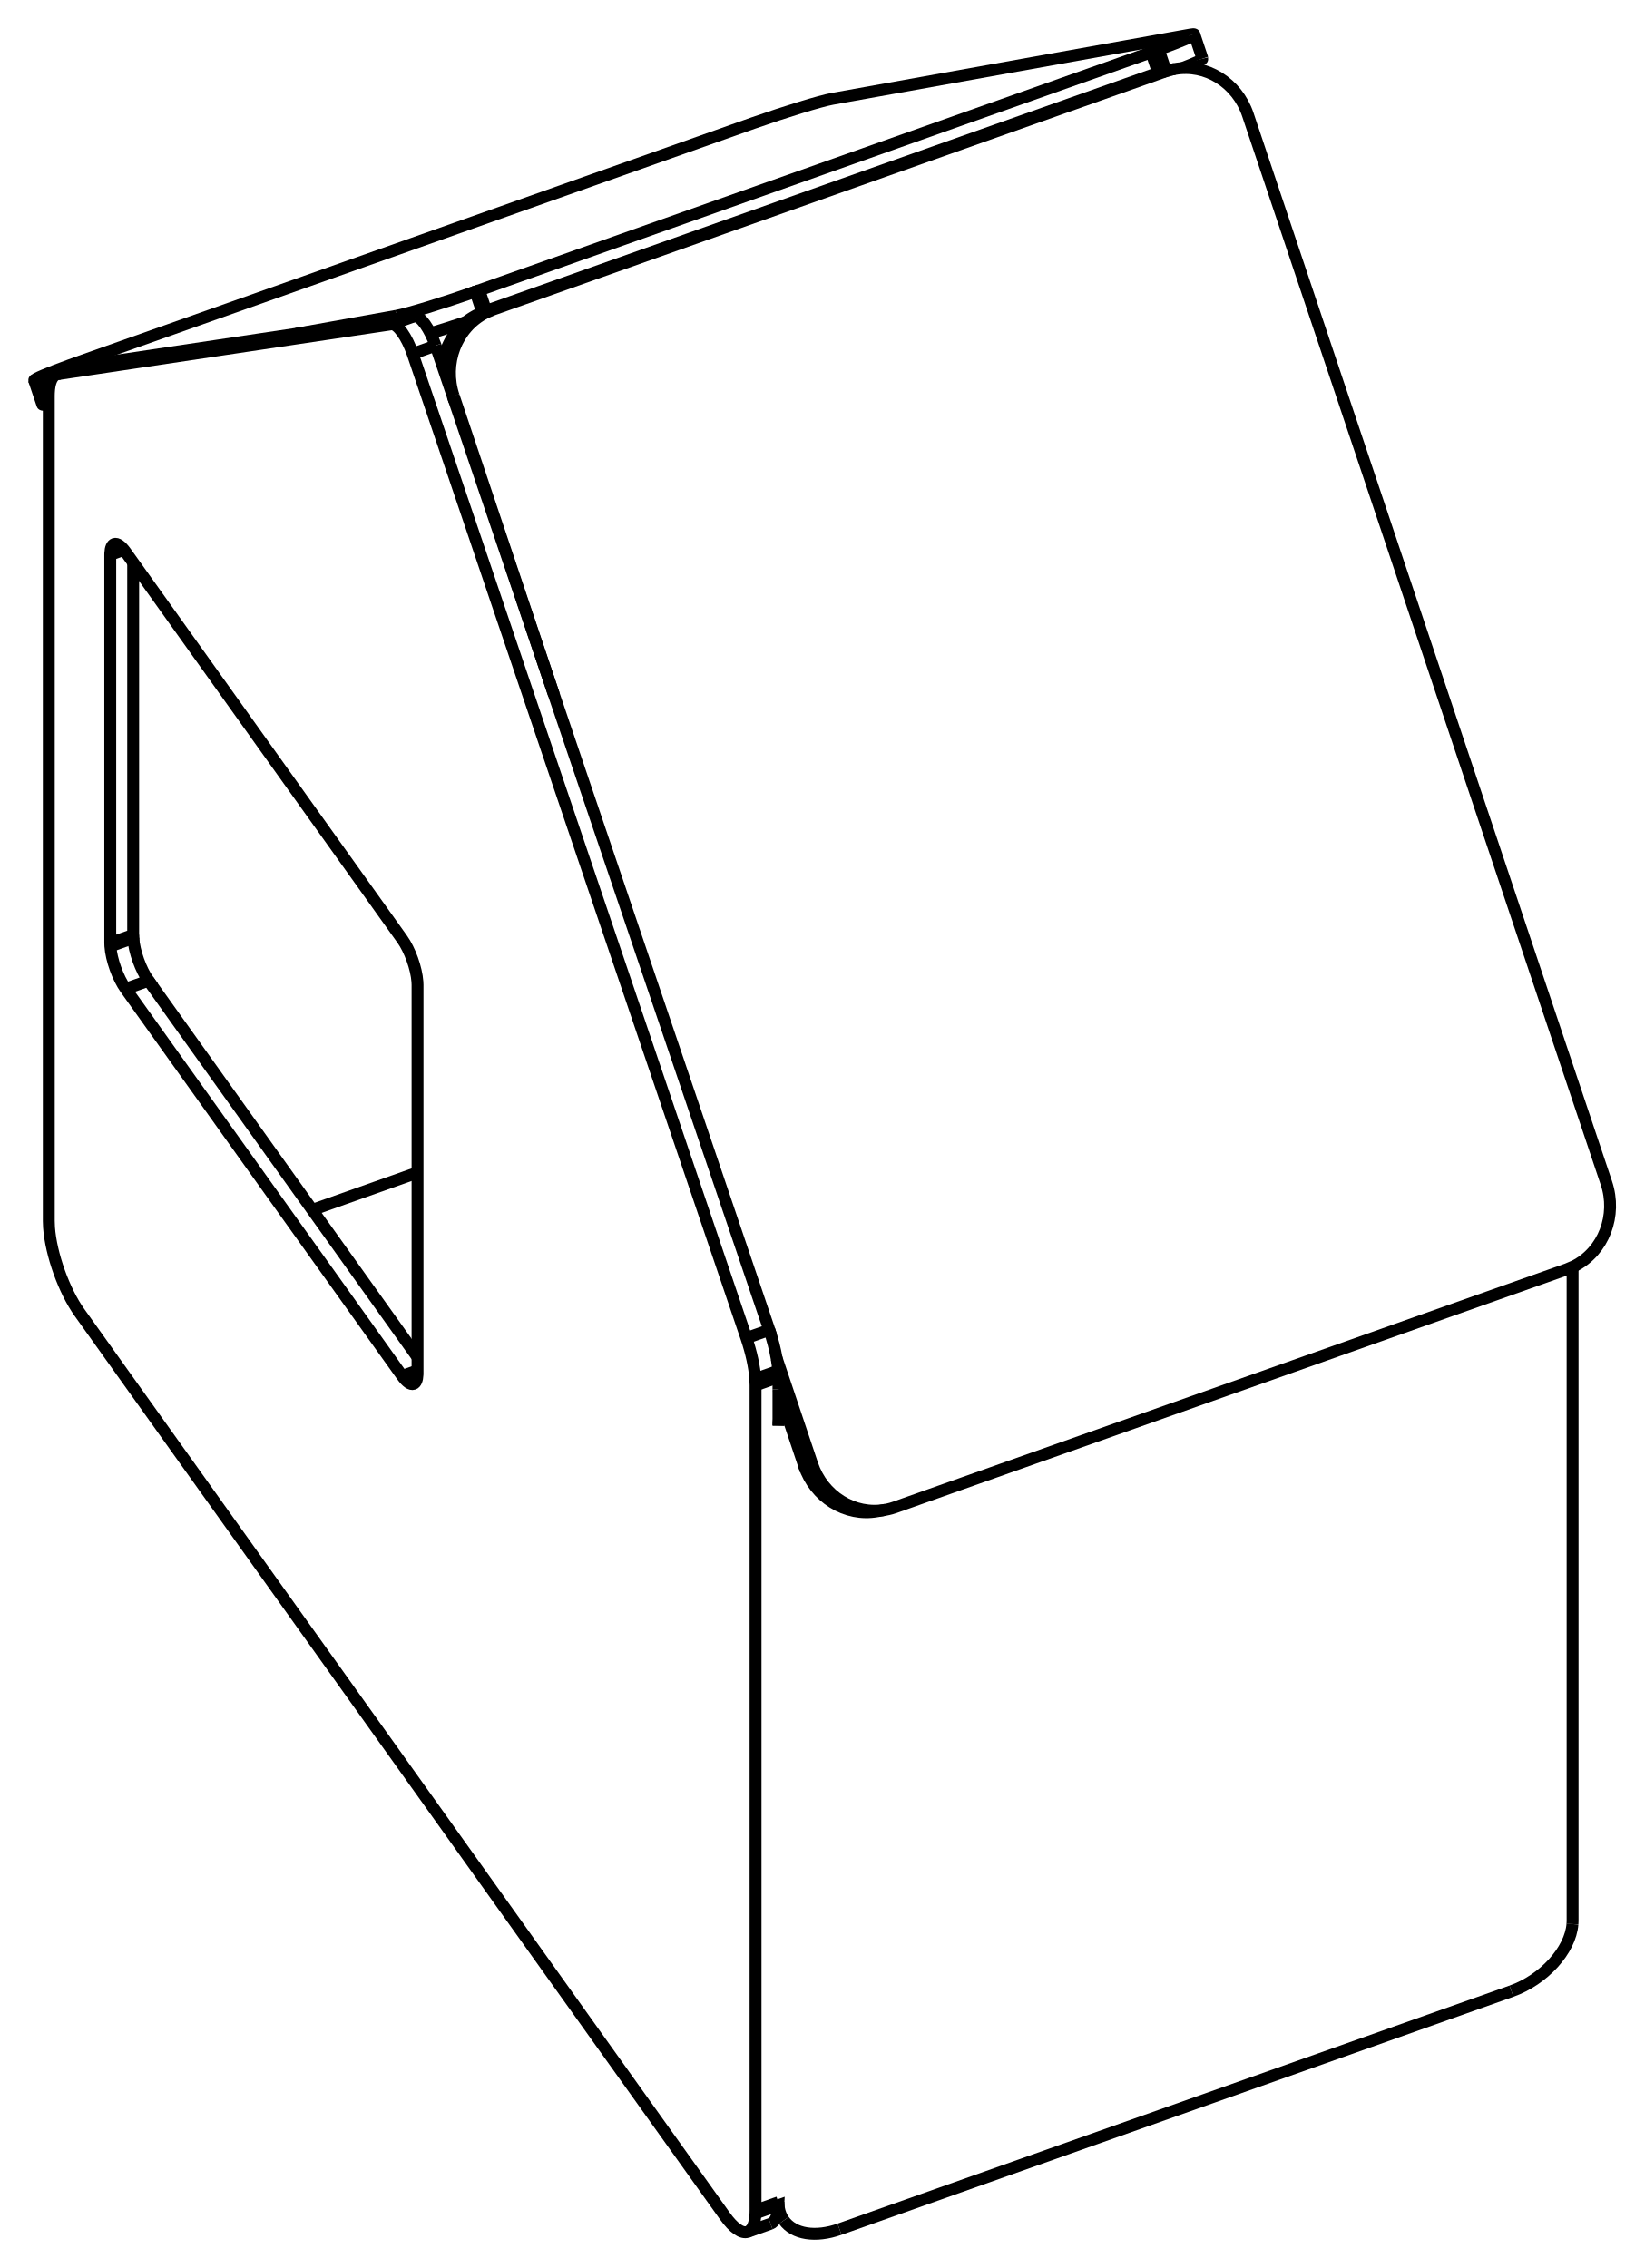
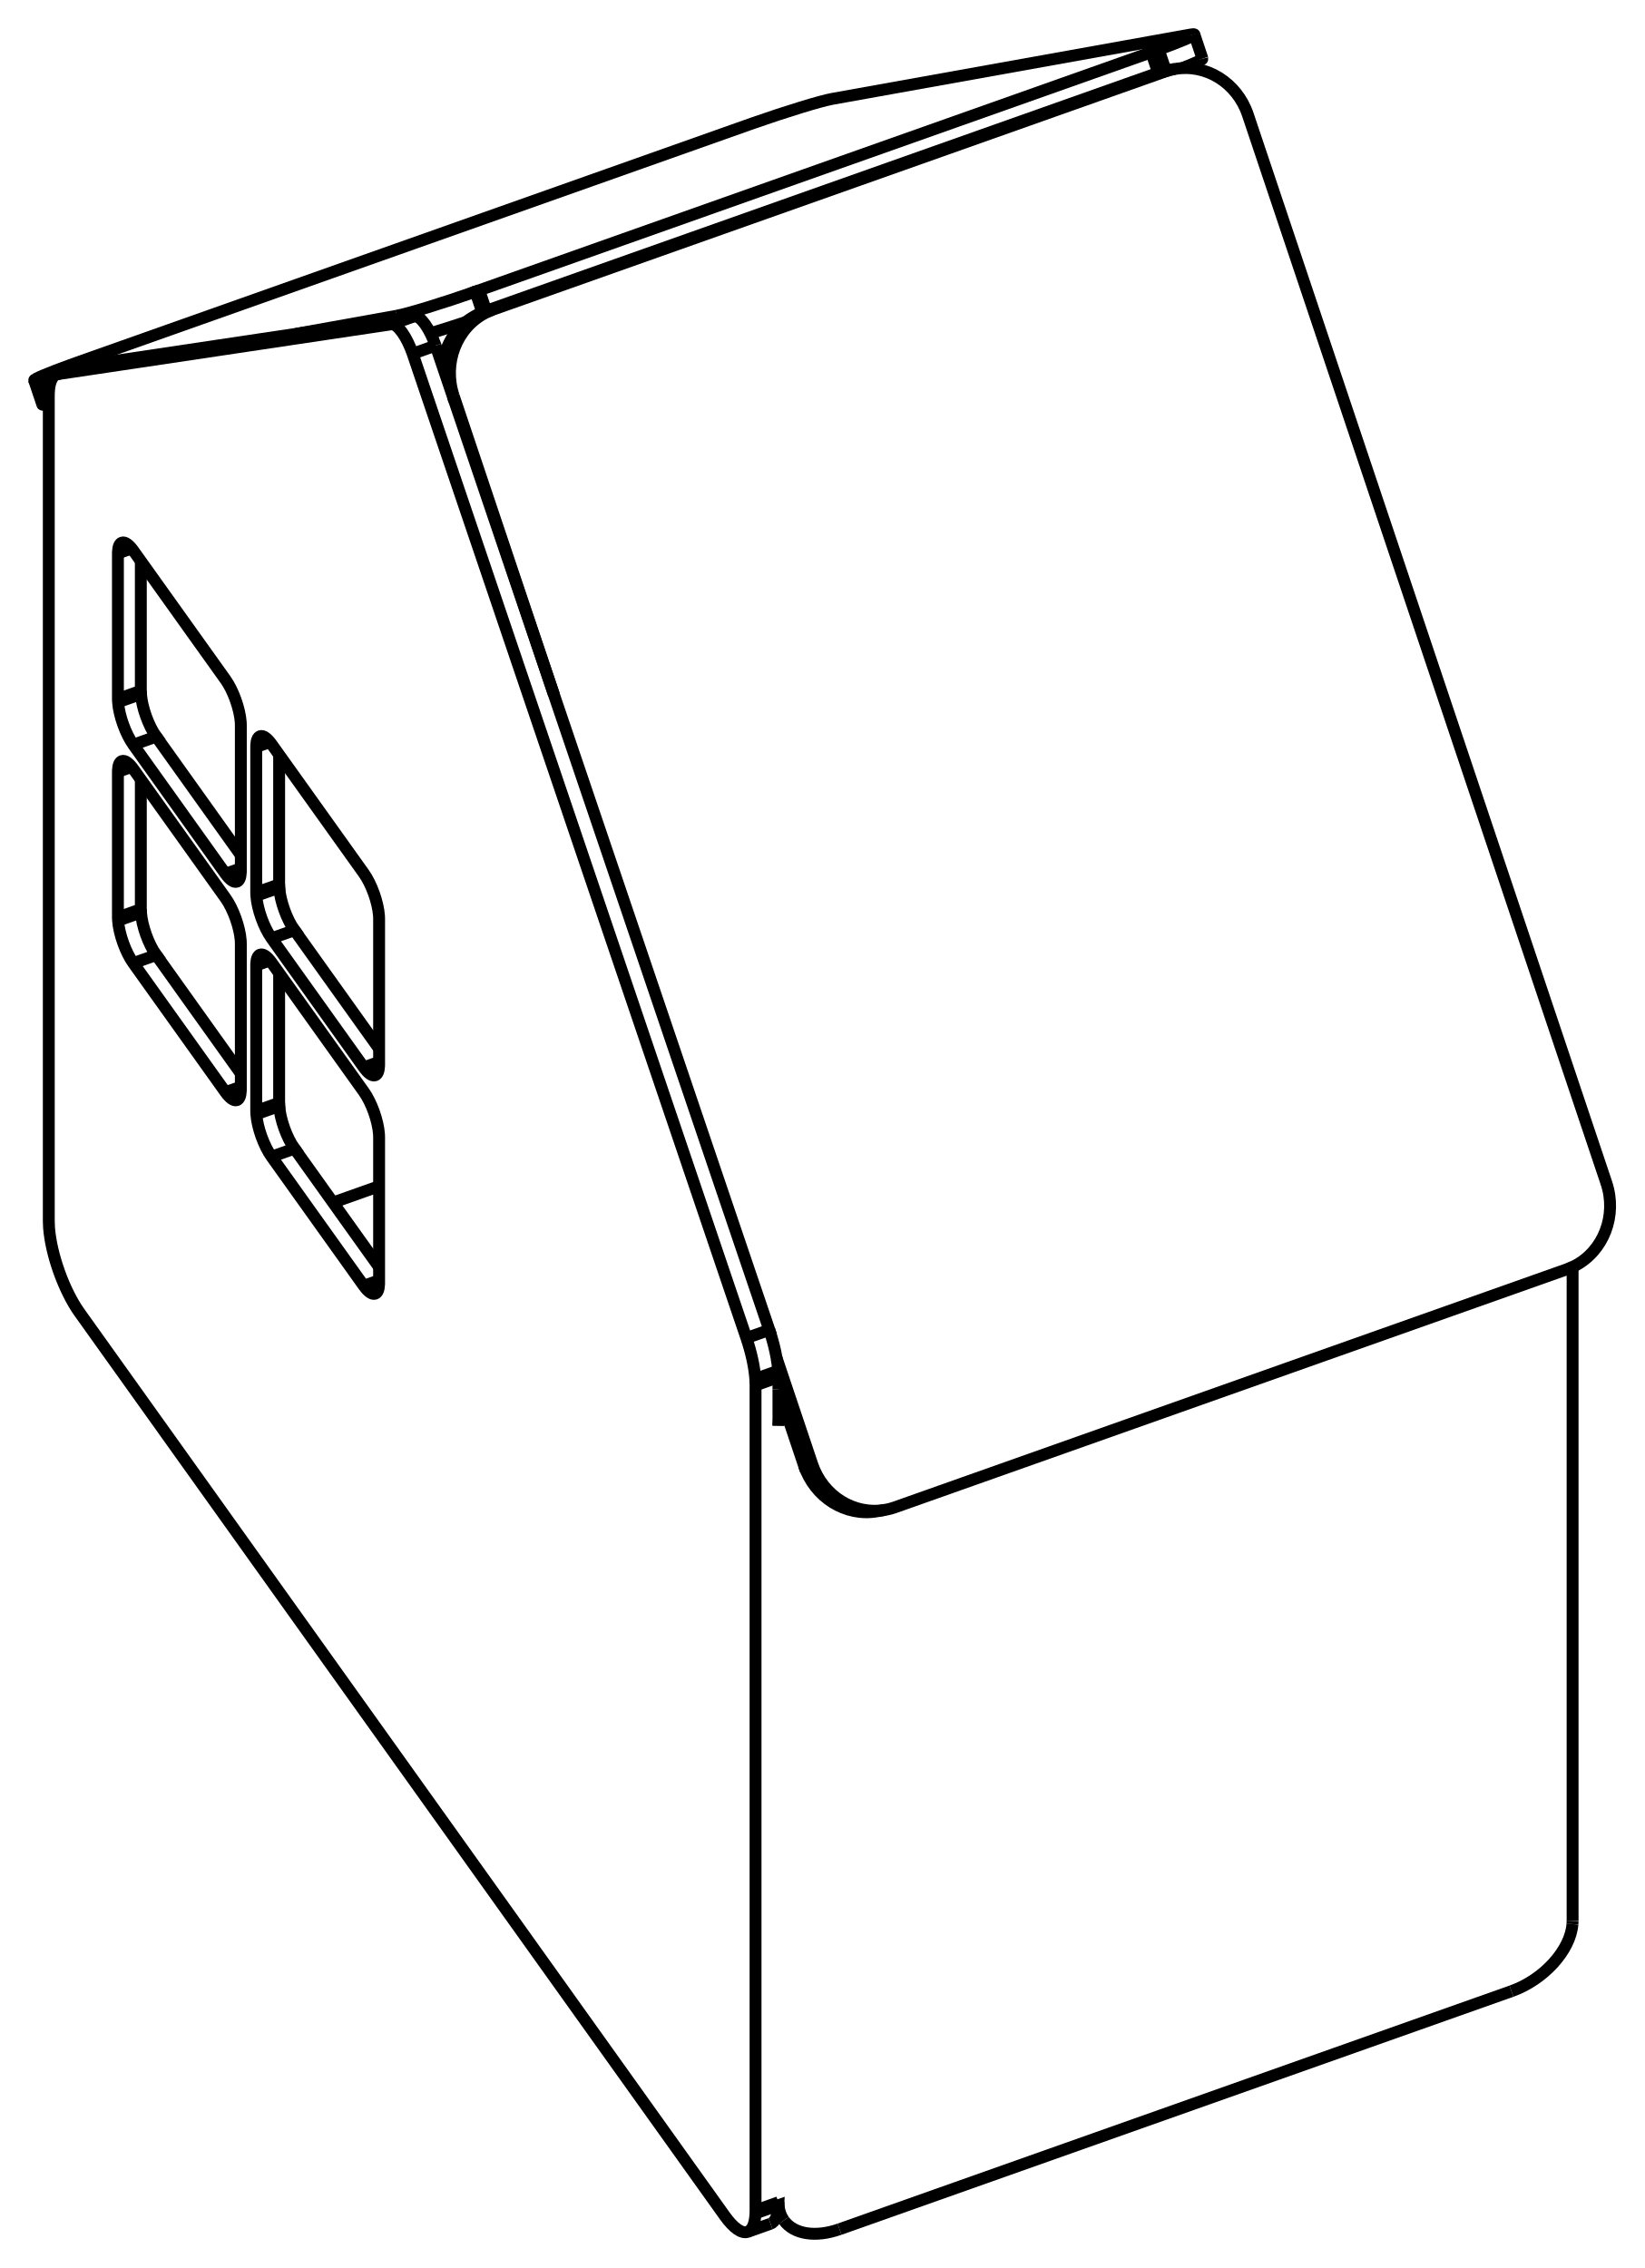
<svg xmlns="http://www.w3.org/2000/svg" version="1.1" viewBox="-23.711 -26.393 48.092 66.344" fill="none" stroke="black" stroke-width="0.6%" vector-effect="non-scaling-stroke">
  <path d="M -10.47 -14.805 L -7.509 -6.071 L -1.21 12.51 L -1.88 12.748 L -11.641 -16.046 A 1 0.319 70.493 0 0 -12.256 -16.908 L -22.02 -15.449 A 2 0.638 70.493 0 0 -22.053 -15.44 A 2 0.638 70.493 0 0 -22.282 -14.9 L -22.284 -14.813 L -22.284 9.324 L -22.277 9.512 A 2 0.638 70.493 0 0 -21.385 12.002 L -2.512 38.428 A 2 0.638 70.493 0 0 -1.844 38.893 A 2 0.638 70.493 0 0 -1.615 38.353 L -1.613 38.266 L -1.613 14.13 L -1.62 13.942 A 2 0.638 70.493 0 0 -1.88 12.748" />
  <path d="M -10.441 -14.81 L -7.509 -6.071" />
  <path d="M -10.971 -16.284 L -11.641 -16.046" />
  <path d="M -10.971 -16.284 L -10.47 -14.805 L -10.441 -14.81" />
  <path d="M -0.997 13.335 L 0.044 16.437 A 2 1.893 259.817 0 0 2.184 17.772 A 2 1.893 259.817 0 0 2.353 17.734 L 2.466 17.698 L 22.12 10.735 L 22.339 10.641 A 2 1.893 259.817 0 0 23.271 8.208 L 12.786 -23.039 A 2 1.893 259.817 0 0 10.645 -24.374 A 2 1.893 259.817 0 0 10.477 -24.335 L 10.364 -24.299 L -9.29 -17.337 L -9.509 -17.243 A 2 1.893 259.817 0 0 -10.441 -14.81" />
  <path d="M -9.716 -17.205 L -9.743 -17.192 L -9.77 -17.177 L -9.797 -17.163 L -9.824 -17.148 L -9.851 -17.132 L -9.878 -17.116 L -9.905 -17.1 L -9.932 -17.083 L -9.958 -17.066 L -9.985 -17.048 L -10.011 -17.03 L -10.037 -17.011 L -10.064 -16.992 L -10.09 -16.973 A 2 1.893 259.817 0 0 -10.773 -15.7" />
  <path d="M -9.716 -17.205 L -9.509 -17.243" />
  <path d="M -0.95 13.704 L -1.62 13.942" />
  <path d="M -1.21 12.51 A 2 0.638 250.493 0 1 -0.997 13.335 A 2 0.638 250.493 0 1 -0.95 13.704" />
-   <path d="M -20.037 2.531 L -11.949 13.856 A 1 0.319 70.493 0 0 -11.615 14.089 A 1 0.319 70.493 0 0 -11.5 13.819 L -11.499 13.776 L -11.499 2.417 L -11.503 2.323 A 1 0.319 70.493 0 0 -11.949 1.078 L -20.037 -10.247 A 1 0.319 70.493 0 0 -20.371 -10.48 A 1 0.319 70.493 0 0 -20.485 -10.21 L -20.486 -10.167 L -20.486 1.192 L -20.483 1.286 A 1 0.319 70.493 0 0 -20.037 2.531 Z" />
+   <path d="M -19.812 1.781 L -17.116 5.556 A 1 0.319 70.493 0 0 -16.782 5.789 A 1 0.319 70.493 0 0 -16.668 5.518 L -16.667 5.475 L -16.667 1.216 L -16.67 1.122 A 1 0.319 70.493 0 0 -17.116 -0.123 L -19.812 -3.899 A 1 0.319 70.493 0 0 -20.146 -4.131 A 1 0.319 70.493 0 0 -20.261 -3.861 L -20.262 -3.818 L -20.262 0.442 L -20.258 0.536 A 1 0.319 70.493 0 0 -19.812 1.781 Z" />
+   <path d="M -15.768 7.443 L -13.072 11.219 A 1 0.319 70.493 0 0 -12.738 11.451 A 1 0.319 70.493 0 0 -12.624 11.181 L -12.623 11.138 L -12.623 6.878 L -12.626 6.784 A 1 0.319 70.493 0 0 -13.072 5.539 L -15.768 1.764 A 1 0.319 70.493 0 0 -16.102 1.531 A 1 0.319 70.493 0 0 -16.217 1.802 L -16.217 1.845 L -16.217 6.104 L -16.214 6.198 A 1 0.319 70.493 0 0 -15.768 7.443 Z" />
+   <path d="M -19.812 -4.608 L -17.116 -0.833 A 1 0.319 70.493 0 0 -16.782 -0.601 A 1 0.319 70.493 0 0 -16.668 -0.871 L -16.667 -0.914 L -16.667 -5.173 L -16.67 -5.267 A 1 0.319 70.493 0 0 -17.116 -6.513 L -19.812 -10.288 A 1 0.319 70.493 0 0 -20.146 -10.52 A 1 0.319 70.493 0 0 -20.261 -10.25 L -20.262 -10.207 L -20.262 -5.948 L -20.258 -5.854 A 1 0.319 70.493 0 0 -19.812 -4.608 Z" />
+   <path d="M -15.768 1.054 L -13.072 4.829 A 1 0.319 70.493 0 0 -12.738 5.062 A 1 0.319 70.493 0 0 -12.624 4.792 L -12.623 4.749 L -12.623 0.489 L -12.626 0.395 A 1 0.319 70.493 0 0 -13.072 -0.85 L -15.768 -4.625 A 1 0.319 70.493 0 0 -16.102 -4.858 A 1 0.319 70.493 0 0 -16.217 -4.588 L -16.217 -4.544 L -16.217 -0.285 L -16.214 -0.191 A 1 0.319 70.493 0 0 -15.768 1.054 Z" />
  <path d="M -11.586 -17.145 L -12.256 -16.908" />
  <path d="M -10.971 -16.284 A 1 0.319 70.493 0 0 -11.586 -17.145" />
  <path d="M -12.087 -17.07 L -11.586 -17.145" />
  <path d="M -0.943 14.247 L -0.943 15.312" />
  <path d="M -0.945 38.116 L -0.943 38.029 L -0.929 38.202 A 2 1.268 324.466 0 0 -0.784 38.558 L -0.965 38.306" />
  <path d="M -1.174 38.656 A 2 0.638 70.493 0 0 -0.945 38.116 L -1.615 38.353" />
-   <path d="M -19.367 2.294 L -11.499 13.31" />
-   <path d="M -19.813 1.048 A 1 0.319 70.493 0 0 -19.367 2.294 L -20.037 2.531" />
-   <path d="M -19.816 0.955 L -19.813 1.048 L -20.483 1.286" />
-   <path d="M -19.816 -9.938 L -19.816 0.955 L -20.486 1.192" />
+   <path d="M -19.142 1.543 L -16.667 5.009" />
+   <path d="M -19.588 0.298 A 1 0.319 70.493 0 0 -19.142 1.543 L -19.812 1.781" />
+   <path d="M -19.592 0.204 L -19.588 0.298 L -20.258 0.536" />
+   <path d="M -19.592 -3.59 L -19.592 0.204 L -20.262 0.442" />
+   <path d="M -19.142 -4.846 L -16.667 -1.38" />
+   <path d="M -19.588 -6.091 A 1 0.319 70.493 0 0 -19.142 -4.846 L -19.812 -4.608" />
+   <path d="M -19.592 -6.185 L -19.588 -6.091 L -20.258 -5.854" />
+   <path d="M -19.592 -9.979 L -19.592 -6.185 L -20.262 -5.948" />
+   <path d="M -15.098 7.206 L -12.623 10.672" />
+   <path d="M -15.544 5.961 A 1 0.319 70.493 0 0 -15.098 7.206 L -15.768 7.443" />
+   <path d="M -15.547 5.867 L -15.544 5.961 L -16.214 6.198" />
+   <path d="M -15.547 2.073 L -15.547 5.867 L -16.217 6.104" />
+   <path d="M -15.098 0.817 L -12.623 4.283" />
+   <path d="M -15.544 -0.428 A 1 0.319 70.493 0 0 -15.098 0.817 L -15.768 1.054" />
+   <path d="M -15.547 -0.522 L -15.544 -0.428 L -16.214 -0.191" />
+   <path d="M -15.547 -4.316 L -15.547 -0.522 L -16.217 -0.285" />
  <path d="M -0.943 14.247 L -0.194 16.48 L 0.044 16.437" />
  <path d="M -0.943 13.892 L -0.95 13.704" />
  <path d="M -0.943 13.892 L -0.943 14.247" />
  <path d="M -0.194 16.48 A 2 1.893 259.817 0 0 1.946 17.815" />
  <path d="M 10.436 -24.337 L 10.433 -24.336 L 10.429 -24.335 L 10.425 -24.335 L 10.422 -24.334 L 10.418 -24.333 L 10.415 -24.333 L 10.411 -24.332 L 10.407 -24.331 L 10.404 -24.33 L 10.4 -24.33 L 10.397 -24.329 L 10.393 -24.328 L 10.389 -24.327 L 10.386 -24.327 L 10.179 -24.943 A 2 0.099 161.45 0 0 11.221 -25.386 L 11.459 -24.676" />
  <path d="M 10.273 -24.299 L 10.281 -24.301 L 10.289 -24.303 L 10.297 -24.305 L 10.305 -24.307 L 10.313 -24.31 L 10.321 -24.312 L 10.329 -24.314 L 10.337 -24.316 L 10.345 -24.318 L 10.353 -24.319 L 10.361 -24.321 L 10.37 -24.323 L 10.378 -24.325 L 10.386 -24.327" />
  <path d="M 10.273 -24.299 L 10.477 -24.335" />
  <path d="M 10.273 -24.299 L 10.162 -24.263 L 9.96 -24.864 L 10.179 -24.943" />
  <path d="M 10.162 -24.263 L 10.364 -24.299" />
  <path d="M 10.162 -24.263 L -9.492 -17.301 L -9.694 -17.902 L 9.96 -24.864" />
  <path d="M -9.492 -17.301 L -9.29 -17.337" />
  <path d="M -9.492 -17.301 L -9.603 -17.253 L -9.807 -17.862 L -9.694 -17.902" />
  <path d="M -9.603 -17.253 L -9.611 -17.25 L -9.619 -17.246 L -9.627 -17.243 L -9.635 -17.24 L -9.643 -17.236 L -9.651 -17.233 L -9.659 -17.229 L -9.667 -17.226 L -9.675 -17.222 L -9.683 -17.219 L -9.691 -17.216 L -9.7 -17.212 L -9.708 -17.209 L -9.716 -17.205" />
  <path d="M -11.123 -16.644 A 2 0.099 161.45 0 0 -10.09 -16.973" />
  <path d="M -12.116 -17.155 A 2 0.099 161.45 0 0 -9.807 -17.862" />
  <path d="M -0.943 13.892 L -1.613 14.13" />
  <path d="M -0.943 38.029 L -1.613 38.266" />
  <path d="M -0.94 15.222 L -0.943 15.312" />
  <path d="M -0.794 14.691 A 2 1.268 324.466 0 0 -0.94 15.222" />
  <path d="M 22.284 29.8 L 22.284 10.665" />
  <path d="M 22.28 29.891 L 22.284 29.8" />
  <path d="M 20.497 31.853 A 2 1.268 324.466 0 0 22.28 29.891" />
  <path d="M 0.843 38.816 L 20.497 31.853" />
  <path d="M -0.784 38.558 A 2 1.268 324.466 0 0 0.843 38.816" />
  <path d="M -21.35 -15.686 L -22.02 -15.449" />
  <path d="M -21.35 -15.686 L -15.049 -16.628 L -12.116 -17.155" />
  <path d="M -15.049 -16.628 L -12.087 -17.07 L -12.116 -17.155" />
  <path d="M -21.383 -15.677 A 2 0.638 250.493 0 1 -21.35 -15.686" />
-   <path d="M -20.084 -10.309 L -20.486 -10.167" />
-   <path d="M -20.112 -10.342 L -20.485 -10.21" />
+   <path d="M -19.859 -3.96 L -20.262 -3.818" />
+   <path d="M -19.887 -3.994 L -20.261 -3.861" />
+   <path d="M -15.815 1.702 L -16.217 1.845" />
+   <path d="M -15.843 1.669 L -16.217 1.802" />
+   <path d="M -19.859 -10.35 L -20.262 -10.207" />
+   <path d="M -19.887 -10.383 L -20.261 -10.25" />
+   <path d="M -15.815 -4.687 L -16.217 -4.544" />
+   <path d="M -15.843 -4.72 L -16.217 -4.588" />
  <path d="M -22.472 -14.558 A 2 0.099 161.45 0 0 -22.363 -14.561 L -22.601 -15.271 L -22.167 -15.349" />
  <path d="M -22.363 -14.561 L -22.284 -14.575" />
  <path d="M 10.865 -24.4 A 2 0.099 161.45 0 0 11.459 -24.676" />
  <path d="M -0.943 15.217 L -0.94 15.222" />
  <path d="M -0.949 38.175 L -0.929 38.202" />
-   <path d="M -14.578 8.999 L -11.499 7.908" />
+   <path d="M -13.971 8.784 L -12.623 8.306" />
  <path d="M 11.221 -25.386 A 2 0.099 161.45 0 0 11.111 -25.383 L 0.626 -23.5 A 2 0.099 161.45 0 0 -1.683 -22.792 L -1.796 -22.752 L -21.45 -15.79 L -21.669 -15.711 A 2 0.099 161.45 0 0 -22.711 -15.268 L -22.472 -14.558" />
  <path d="M -22.711 -15.268 A 2 0.099 161.45 0 0 -22.601 -15.271" />
-   <path d="M -11.499 13.697 L -11.949 13.856" />
+   <path d="M -16.667 5.397 L -17.116 5.556" />
+   <path d="M -12.623 11.059 L -13.072 11.219" />
+   <path d="M -16.667 -0.993 L -17.116 -0.833" />
+   <path d="M -12.623 4.67 L -13.072 4.829" />
  <path d="M 2.184 17.772 L 1.946 17.815" />
  <path d="M 10.645 -24.374 L 10.436 -24.337" />
  <path d="M -1.844 38.893 L -1.174 38.656" />
  <path d="M -22.053 -15.44 L -21.383 -15.677" />
</svg>
